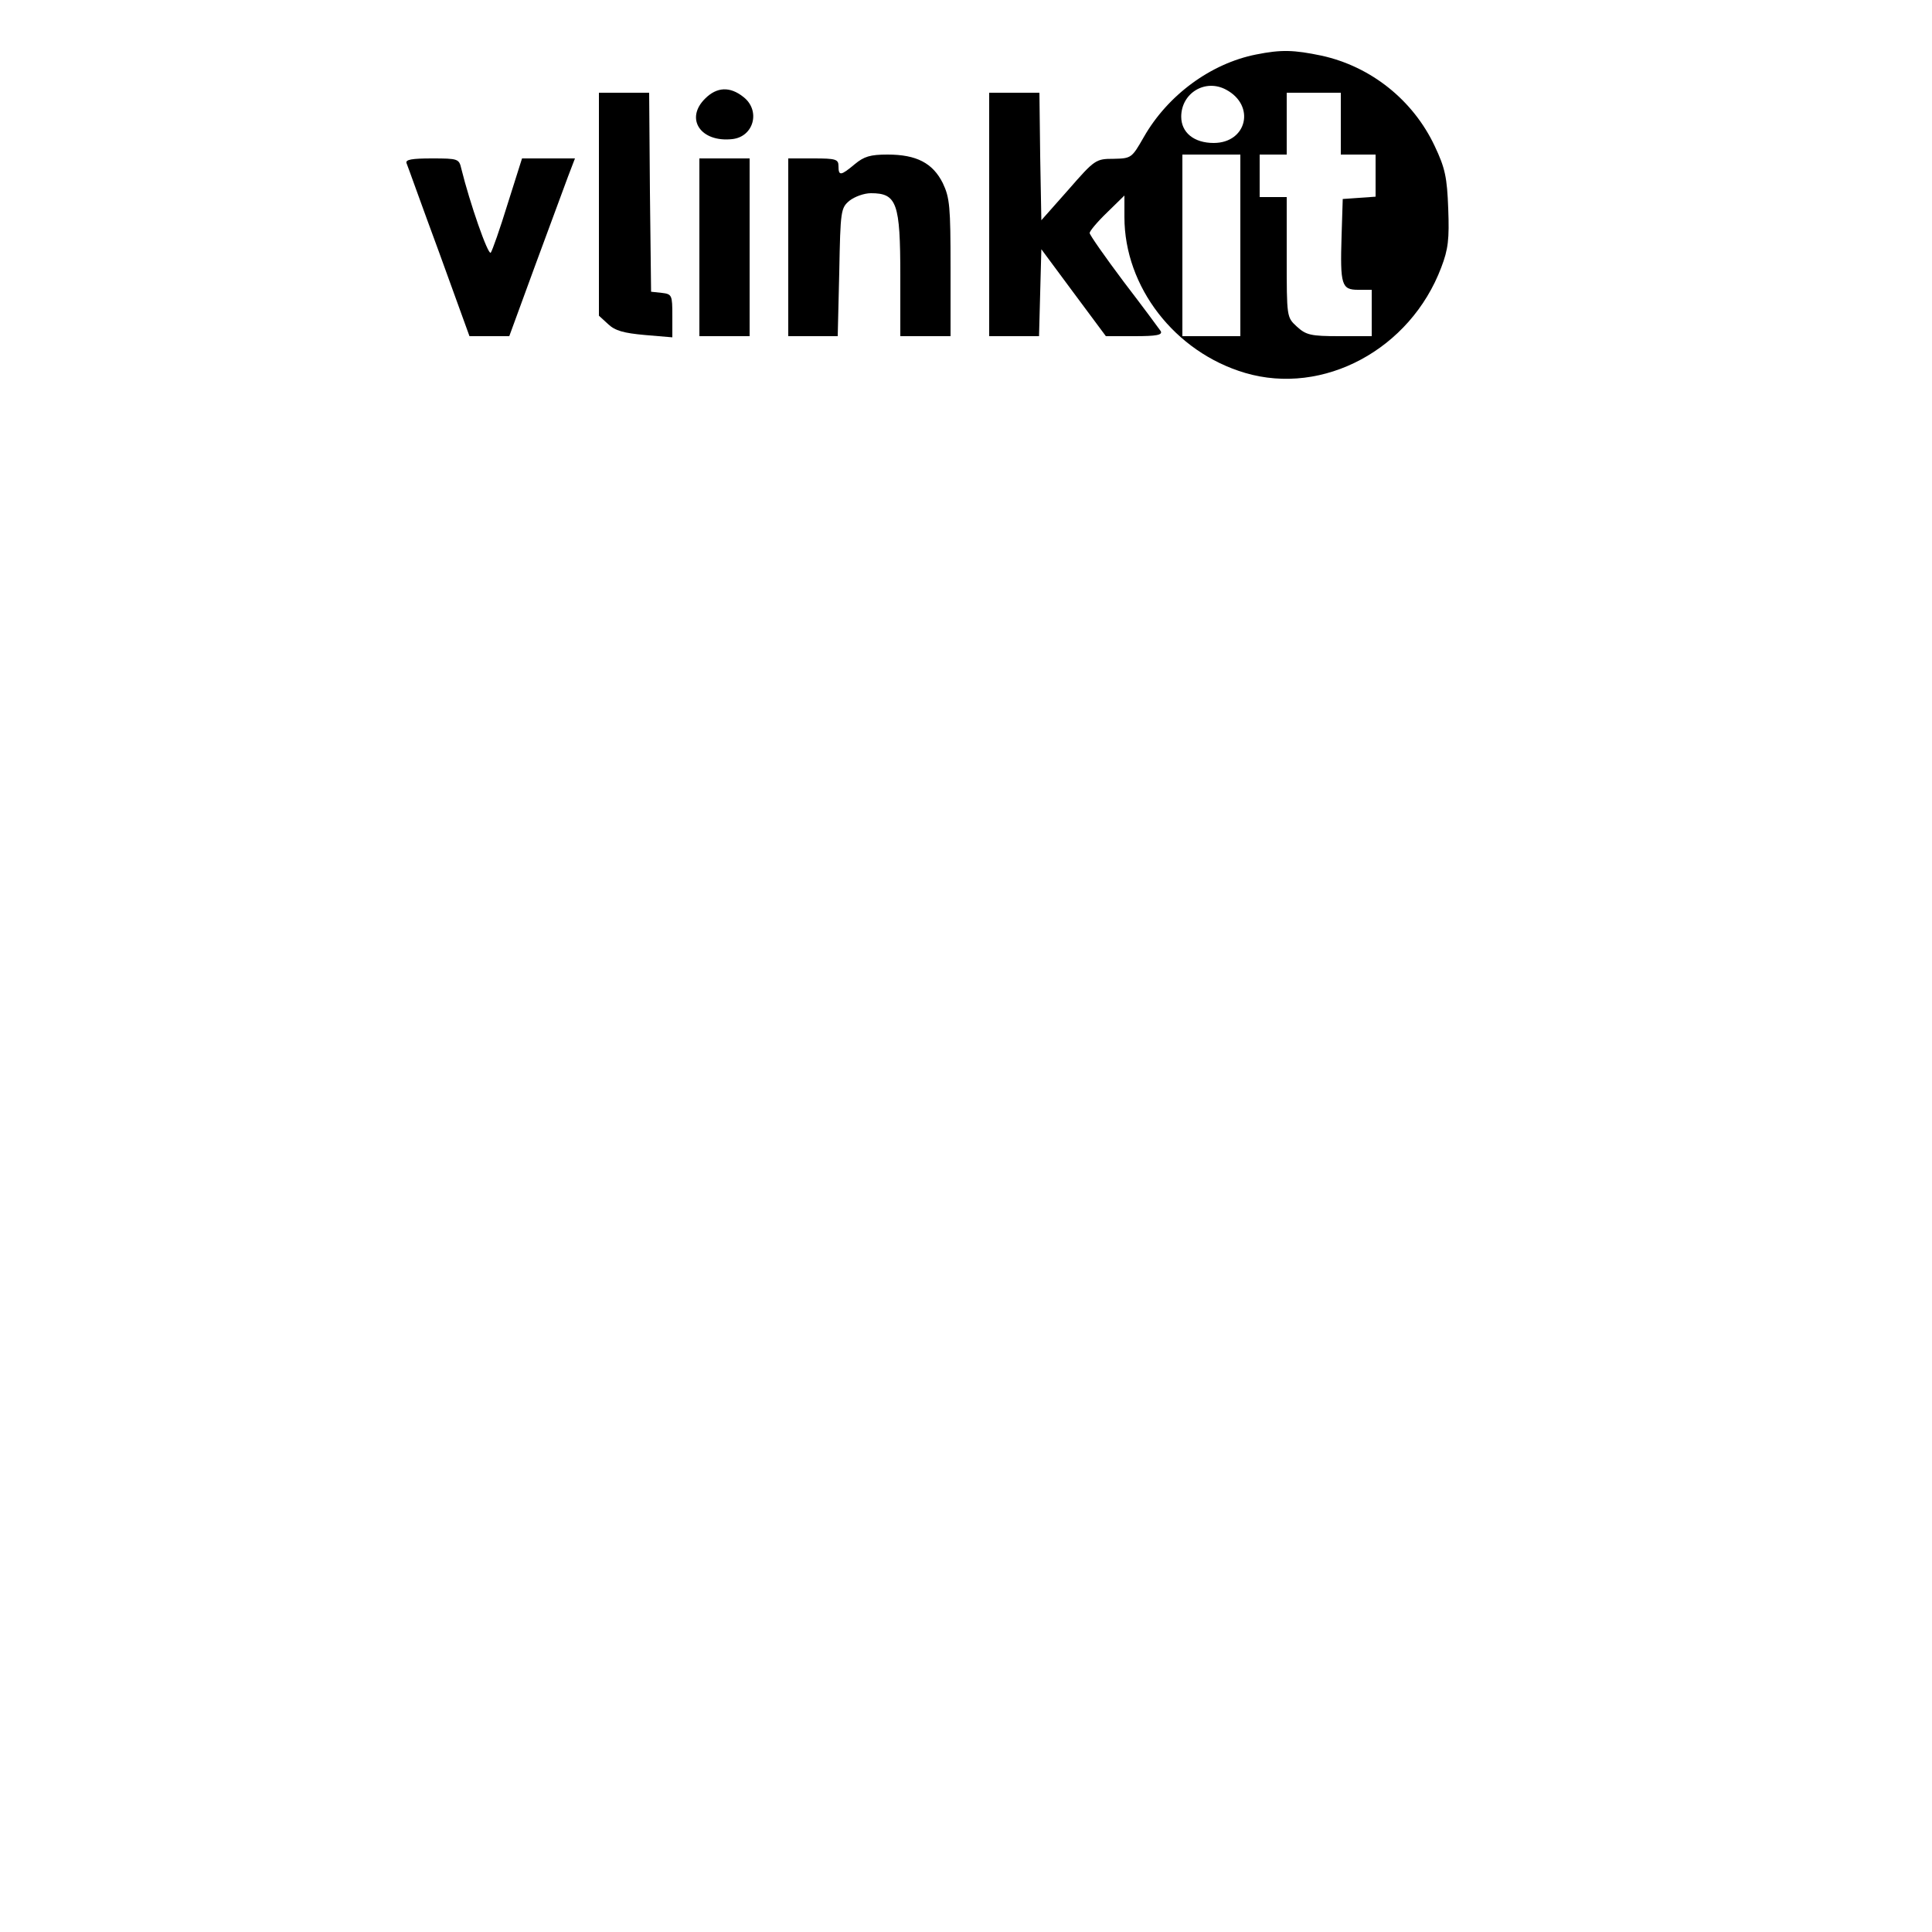
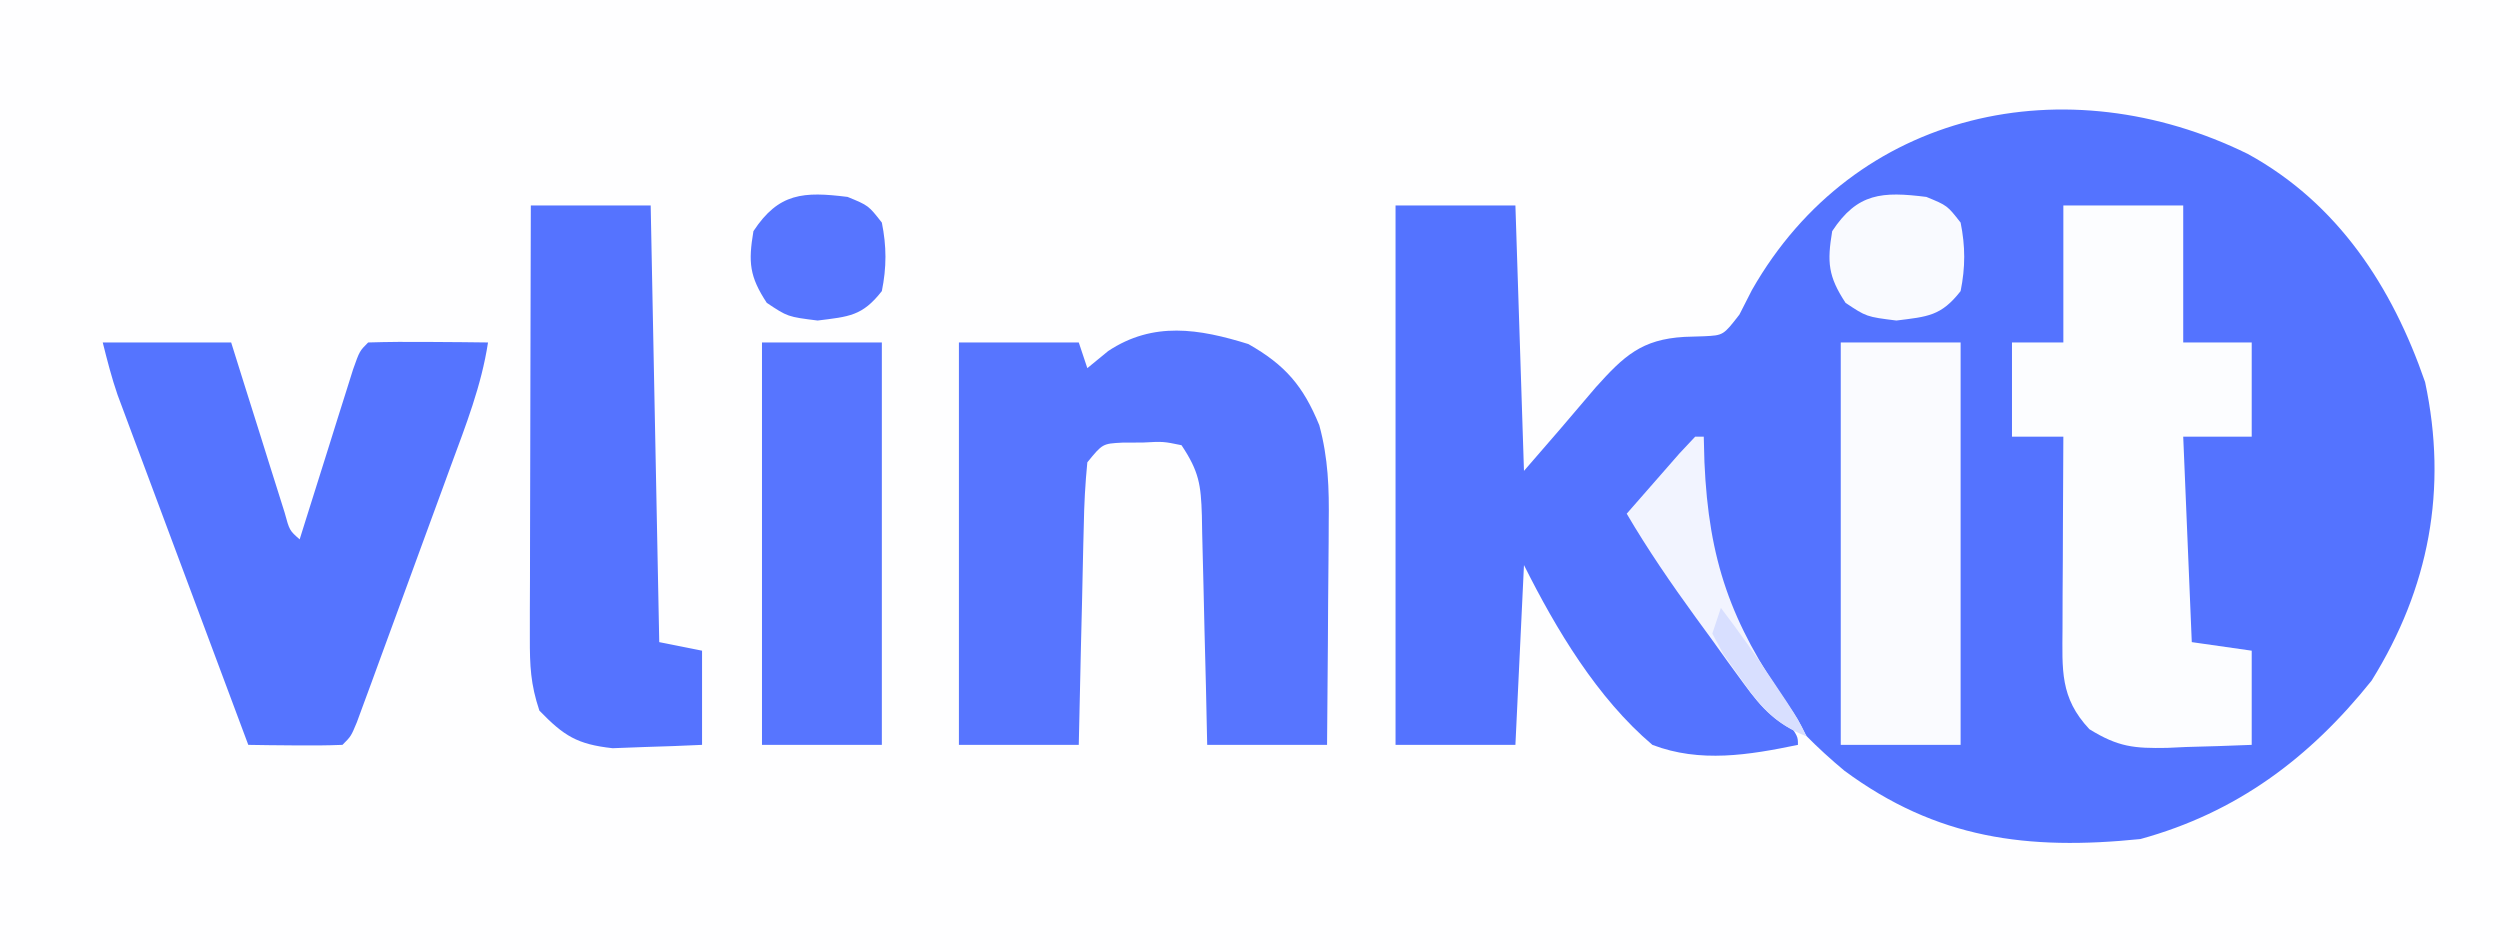
- <svg xmlns="http://www.w3.org/2000/svg" version="1.0" width="500pt" height="500pt" viewBox="0 0 500 500" preserveAspectRatio="xMidYMid meet">
-   <g transform="translate(0,500) scale(0.1,-0.1)" fill="#000000" stroke="none">
-     <path d="M3251 4859 c-117 -23 -229 -105 -291 -214 -31 -54 -32 -55 -78 -56 -46 0 -49 -2 -117 -80 l-70 -79 -3 165 -2 165 -65 0 -65 0 0 -315 0 -315 65 0 64 0 3 113 3 112 83 -112 84 -113 74 0 c57 0 73 3 68 13 -4 6 -47 64 -96 128 -48 64 -88 121 -88 126 0 5 20 29 45 53 l45 44 0 -56 c0 -180 130 -349 312 -403 203 -60 428 61 508 273 18 47 21 73 18 152 -3 81 -8 105 -35 162 -56 119 -165 206 -293 234 -72 15 -104 16 -169 3z m-78 -91 c77 -41 54 -138 -32 -138 -51 0 -84 27 -84 68 0 61 62 99 116 70z m297 -88 l0 -80 45 0 45 0 0 -54 0 -55 -42 -3 -43 -3 -3 -95 c-4 -128 0 -140 43 -140 l35 0 0 -60 0 -60 -84 0 c-74 0 -86 3 -110 25 -26 24 -26 24 -26 180 l0 155 -35 0 -35 0 0 55 0 55 35 0 35 0 0 80 0 80 70 0 70 0 0 -80z m-260 -315 l0 -235 -75 0 -75 0 0 235 0 235 75 0 75 0 0 -235z" />
-     <path d="M1825 4745 c-53 -52 -12 -114 70 -105 56 6 74 74 29 109 -35 28 -69 26 -99 -4z" />
-     <path d="M1550 4472 l0 -289 24 -22 c18 -17 40 -23 95 -28 l71 -6 0 56 c0 53 -1 56 -27 59 l-28 3 -3 258 -2 257 -65 0 -65 0 0 -288z" />
-     <path d="M2212 4575 c-36 -30 -42 -31 -42 -5 0 18 -7 20 -65 20 l-65 0 0 -230 0 -230 64 0 64 0 4 166 c3 160 4 166 27 185 13 10 37 19 55 19 67 0 76 -25 76 -214 l0 -156 65 0 65 0 0 177 c0 158 -2 181 -20 219 -26 52 -68 74 -143 74 -45 0 -61 -5 -85 -25z" />
-     <path d="M1052 4578 c3 -7 40 -111 84 -230 l79 -218 51 0 52 0 67 183 c37 100 75 203 85 230 l18 47 -69 0 -68 0 -37 -117 c-20 -65 -40 -122 -44 -127 -7 -7 -54 128 -76 217 -6 26 -8 27 -76 27 -52 0 -69 -3 -66 -12z" />
-     <path d="M1810 4360 l0 -230 65 0 65 0 0 230 0 230 -65 0 -65 0 0 -230z" />
-   </g>
+ <svg xmlns="http://www.w3.org/2000/svg" version="1.1" width="292" height="111">
+   <path d="M0 0 C96.36 0 192.72 0 292 0 C292 36.63 292 73.26 292 111 C195.64 111 99.28 111 0 111 C0 74.37 0 37.74 0 0 Z " fill="#FEFEFF" transform="translate(0,0)" />
+   <path d="M0 0 C10.523 5.772 16.87 15.528 20.703 26.645 C23.365 39.123 21.182 50.71 14.453 61.52 C7.199 70.587 -1.323 76.938 -12.547 80.02 C-25.722 81.364 -36.333 80.008 -47.121 72.039 C-53.542 66.694 -58.371 60.755 -61.547 53.02 C-61.898 52.268 -62.248 51.516 -62.609 50.742 C-63.774 47.361 -63.972 44.273 -64.172 40.707 C-64.247 39.453 -64.321 38.199 -64.398 36.906 C-64.447 35.954 -64.496 35.001 -64.547 34.02 C-66.857 36.66 -69.167 39.3 -71.547 42.02 C-69.495 45.568 -67.259 48.824 -64.754 52.066 C-64.042 52.993 -63.329 53.92 -62.596 54.875 C-61.858 55.83 -61.12 56.785 -60.359 57.77 C-58.885 59.679 -57.412 61.591 -55.941 63.504 C-55.29 64.347 -54.639 65.189 -53.968 66.058 C-52.547 68.02 -52.547 68.02 -52.547 69.02 C-58.259 70.202 -63.966 71.156 -69.547 69.02 C-75.988 63.563 -80.794 55.526 -84.547 48.02 C-84.877 54.95 -85.207 61.88 -85.547 69.02 C-90.167 69.02 -94.787 69.02 -99.547 69.02 C-99.547 48.23 -99.547 27.44 -99.547 6.02 C-94.927 6.02 -90.307 6.02 -85.547 6.02 C-85.217 16.25 -84.887 26.48 -84.547 37.02 C-80.319 32.15 -80.319 32.15 -76.143 27.237 C-72.865 23.595 -70.808 21.653 -65.801 21.367 C-65.046 21.343 -64.29 21.319 -63.512 21.294 C-61.26 21.186 -61.26 21.186 -59.383 18.762 C-58.901 17.816 -58.419 16.869 -57.922 15.895 C-45.901 -5.204 -21.145 -10.398 0 0 Z " fill="#5473FF" transform="translate(262.5469,17.98047)" />
+   <path d="M0 0 C4.323 2.458 6.401 4.893 8.281 9.479 C9.327 13.324 9.44 16.888 9.383 20.836 C9.38 21.582 9.377 22.328 9.374 23.097 C9.363 25.461 9.338 27.824 9.312 30.188 C9.302 31.798 9.293 33.409 9.285 35.02 C9.263 38.951 9.229 42.882 9.188 46.812 C4.567 46.812 -0.052 46.812 -4.812 46.812 C-4.861 44.537 -4.91 42.262 -4.961 39.918 C-5.015 37.714 -5.072 35.51 -5.13 33.305 C-5.168 31.774 -5.203 30.242 -5.234 28.711 C-5.28 26.509 -5.338 24.307 -5.398 22.105 C-5.41 21.421 -5.422 20.737 -5.433 20.031 C-5.545 16.428 -5.756 14.897 -7.812 11.812 C-9.947 11.373 -9.947 11.373 -12.312 11.5 C-13.504 11.506 -13.504 11.506 -14.719 11.512 C-17.03 11.63 -17.03 11.63 -18.812 13.812 C-19.058 16.316 -19.186 18.718 -19.227 21.227 C-19.246 21.956 -19.265 22.686 -19.285 23.438 C-19.345 25.771 -19.391 28.104 -19.438 30.438 C-19.476 32.018 -19.515 33.599 -19.555 35.18 C-19.651 39.057 -19.735 42.935 -19.812 46.812 C-24.433 46.812 -29.052 46.812 -33.812 46.812 C-33.812 31.302 -33.812 15.793 -33.812 -0.188 C-29.192 -0.188 -24.573 -0.188 -19.812 -0.188 C-19.483 0.802 -19.152 1.792 -18.812 2.812 C-18.008 2.152 -17.204 1.492 -16.375 0.812 C-11.119 -2.671 -5.769 -1.797 0 0 Z " fill="#5775FF" transform="translate(145.8125,40.1875)" />
+   <path d="M0 0 C4.95 0 9.9 0 15 0 C15.494 1.577 15.987 3.153 16.496 4.777 C17.143 6.831 17.79 8.884 18.438 10.938 C18.926 12.499 18.926 12.499 19.424 14.092 C19.736 15.081 20.049 16.071 20.371 17.09 C20.659 18.006 20.947 18.923 21.244 19.867 C21.812 21.955 21.812 21.955 23 23 C23.207 22.339 23.414 21.678 23.627 20.996 C24.56 18.017 25.499 15.04 26.438 12.062 C26.763 11.022 27.088 9.981 27.424 8.908 C27.736 7.919 28.049 6.929 28.371 5.91 C28.659 4.994 28.947 4.077 29.244 3.133 C30 1 30 1 31 0 C33.353 -0.073 35.708 -0.084 38.062 -0.062 C39.353 -0.053 40.643 -0.044 41.973 -0.035 C42.972 -0.024 43.971 -0.012 45 0 C44.233 5.038 42.41 9.663 40.656 14.422 C40.327 15.322 39.998 16.223 39.659 17.151 C38.965 19.048 38.269 20.944 37.571 22.839 C36.499 25.752 35.435 28.667 34.371 31.582 C33.696 33.425 33.02 35.267 32.344 37.109 C32.024 37.985 31.704 38.861 31.375 39.764 C31.078 40.568 30.781 41.373 30.475 42.202 C30.213 42.913 29.952 43.624 29.683 44.357 C29 46 29 46 28 47 C26.147 47.072 24.292 47.084 22.438 47.062 C21.426 47.053 20.414 47.044 19.371 47.035 C18.197 47.018 18.197 47.018 17 47 C14.737 40.951 12.477 34.9 10.219 28.848 C9.451 26.79 8.681 24.731 7.911 22.673 C6.805 19.715 5.701 16.756 4.598 13.797 C4.253 12.877 3.908 11.957 3.553 11.009 C3.232 10.149 2.912 9.288 2.582 8.401 C2.3 7.646 2.018 6.891 1.728 6.113 C1.038 4.111 0.514 2.054 0 0 Z " fill="#5574FF" transform="translate(12,40)" />
+   <path d="M0 0 C4.62 0 9.24 0 14 0 C14 5.28 14 10.56 14 16 C16.64 16 19.28 16 22 16 C22 19.63 22 23.26 22 27 C19.36 27 16.72 27 14 27 C14.33 34.92 14.66 42.84 15 51 C18.465 51.495 18.465 51.495 22 52 C22 55.63 22 59.26 22 63 C19.436 63.108 16.877 63.187 14.312 63.25 C13.591 63.284 12.87 63.317 12.127 63.352 C8.263 63.422 6.419 63.259 3.043 61.172 C-0.423 57.487 -0.119 54.217 -0.098 49.363 C-0.094 48.065 -0.091 46.766 -0.088 45.428 C-0.08 44.056 -0.071 42.684 -0.062 41.312 C-0.057 39.929 -0.053 38.546 -0.049 37.162 C-0.037 33.775 -0.021 30.387 0 27 C-1.98 27 -3.96 27 -6 27 C-6 23.37 -6 19.74 -6 16 C-4.02 16 -2.04 16 0 16 C0 10.72 0 5.44 0 0 Z " fill="#FCFDFF" transform="translate(241,24)" />
+   <path d="M0 0 C4.62 0 9.24 0 14 0 C14.33 16.83 14.66 33.66 15 51 C16.65 51.33 18.3 51.66 20 52 C20 55.63 20 59.26 20 63 C17.772 63.109 15.542 63.186 13.312 63.25 C12.071 63.296 10.83 63.343 9.551 63.391 C5.416 62.936 3.866 61.956 1 59 C-0.034 55.897 -0.121 53.771 -0.114 50.519 C-0.113 49.398 -0.113 48.277 -0.113 47.122 C-0.108 45.913 -0.103 44.703 -0.098 43.457 C-0.096 42.218 -0.095 40.98 -0.093 39.703 C-0.089 36.414 -0.08 33.124 -0.069 29.835 C-0.058 26.476 -0.054 23.118 -0.049 19.76 C-0.038 13.173 -0.021 6.587 0 0 Z " fill="#5573FF" transform="translate(62,24)" />
+   <path d="M0 0 C4.62 0 9.24 0 14 0 C14 15.51 14 31.02 14 47 C9.38 47 4.76 47 0 47 C0 31.49 0 15.98 0 0 Z " fill="#FAFBFF" transform="translate(215,40)" />
+   <path d="M0 0 C4.62 0 9.24 0 14 0 C14 15.51 14 31.02 14 47 C9.38 47 4.76 47 0 47 C0 31.49 0 15.98 0 0 Z " fill="#5775FF" transform="translate(89,40)" />
+   <path d="M0 0 C2.438 1 2.438 1 4 3 C4.561 5.777 4.561 8.223 4 11 C1.72 13.918 0.174 13.978 -3.5 14.438 C-7 14 -7 14 -9.438 12.375 C-11.472 9.283 -11.606 7.636 -11 4 C-8.046 -0.49 -5.143 -0.643 0 0 Z " fill="#F9FAFF" transform="translate(225,23)" />
+   <path d="M0 0 C2.438 1 2.438 1 4 3 C4.561 5.777 4.561 8.223 4 11 C1.72 13.918 0.174 13.978 -3.5 14.438 C-7 14 -7 14 -9.438 12.375 C-11.472 9.283 -11.606 7.636 -11 4 C-8.046 -0.49 -5.143 -0.643 0 0 Z " fill="#5775FF" transform="translate(99,23)" />
+   <path d="M0 0 C0.33 0 0.66 0 1 0 C1.039 1.468 1.039 1.468 1.078 2.965 C1.575 14.46 4.164 21.726 10.73 31.152 C12 33 12 33 13 35 C9.514 33.562 7.852 31.858 5.652 28.824 C5.047 27.996 4.442 27.168 3.818 26.314 C2.887 25.014 2.887 25.014 1.938 23.688 C1.313 22.832 0.688 21.977 0.045 21.096 C-2.819 17.15 -5.531 13.208 -8 9 C-6.691 7.497 -5.378 5.998 -4.062 4.5 C-3.332 3.665 -2.601 2.829 -1.848 1.969 C-1.238 1.319 -0.628 0.669 0 0 Z " fill="#F2F4FF" transform="translate(198,51)" />
+   <path d="M0 0 C2.145 2.813 4.165 5.681 6.125 8.625 C6.643 9.401 7.161 10.177 7.695 10.977 C9 13 9 13 10 15 C6.193 13.506 4.502 11.381 2.188 8.062 C1.562 7.187 0.937 6.312 0.293 5.41 C-0.134 4.615 -0.56 3.819 -1 3 C-0.67 2.01 -0.34 1.02 0 0 Z " fill="#D8DFFF" transform="translate(201,71)" />
</svg>
